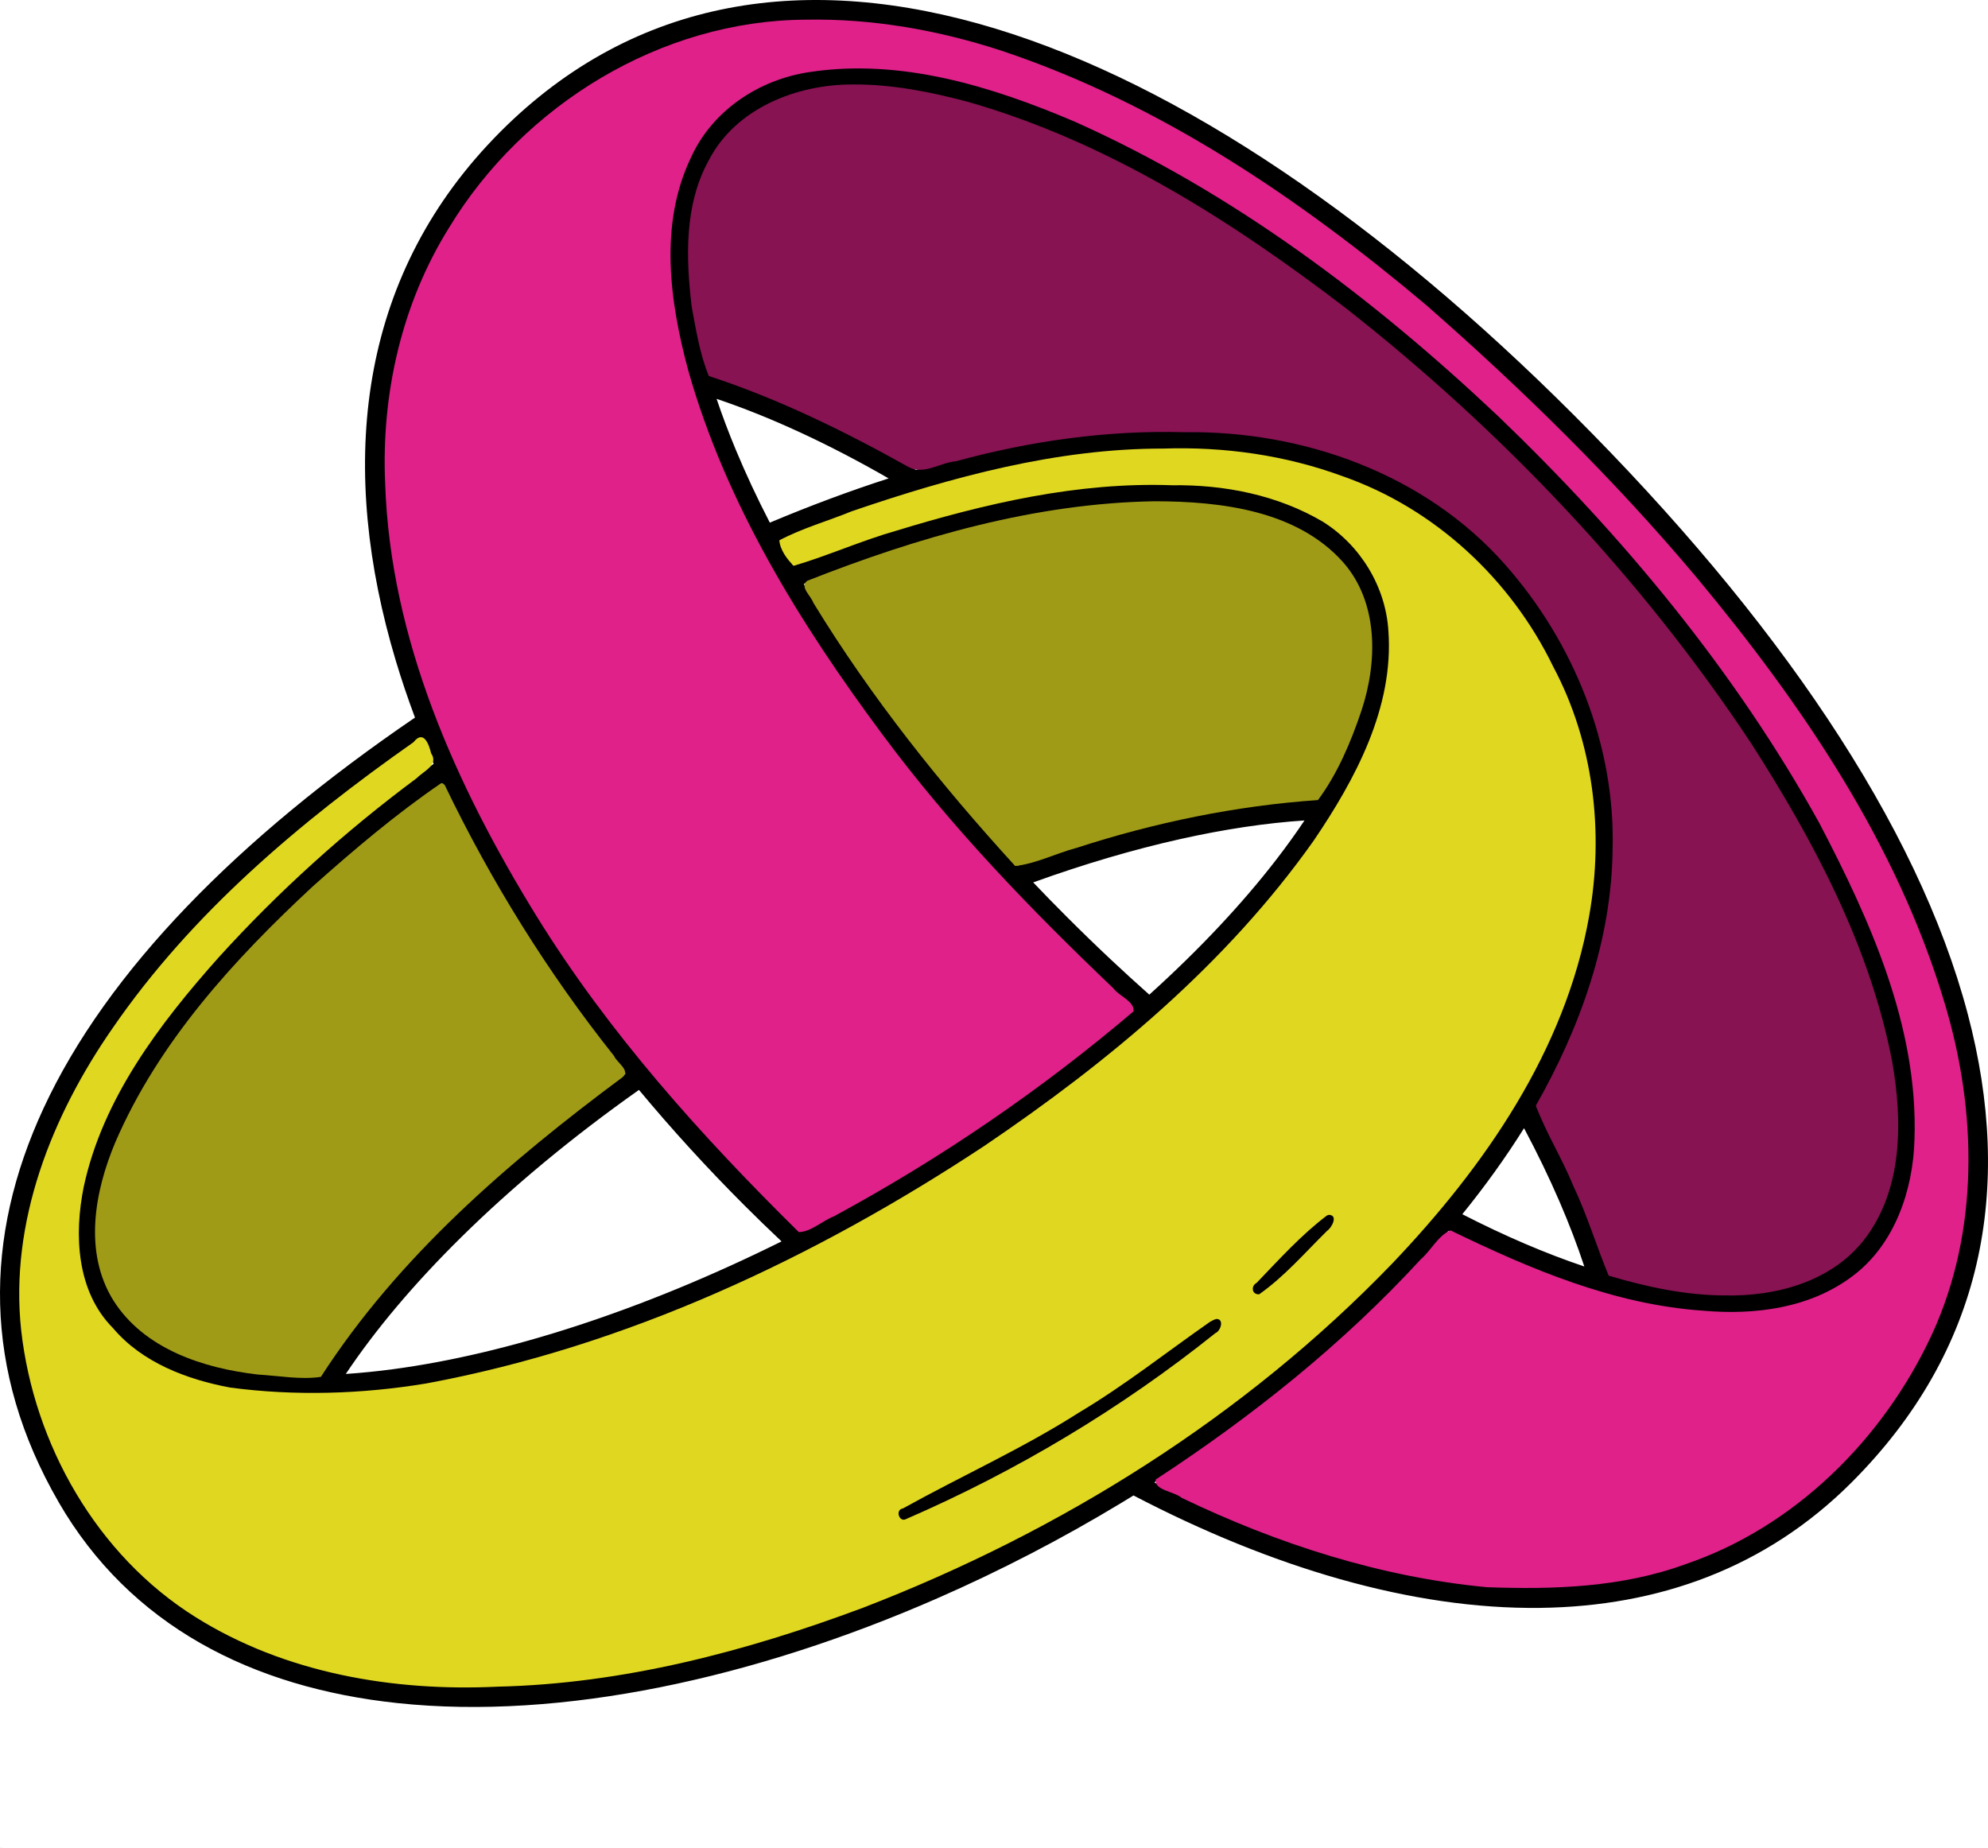
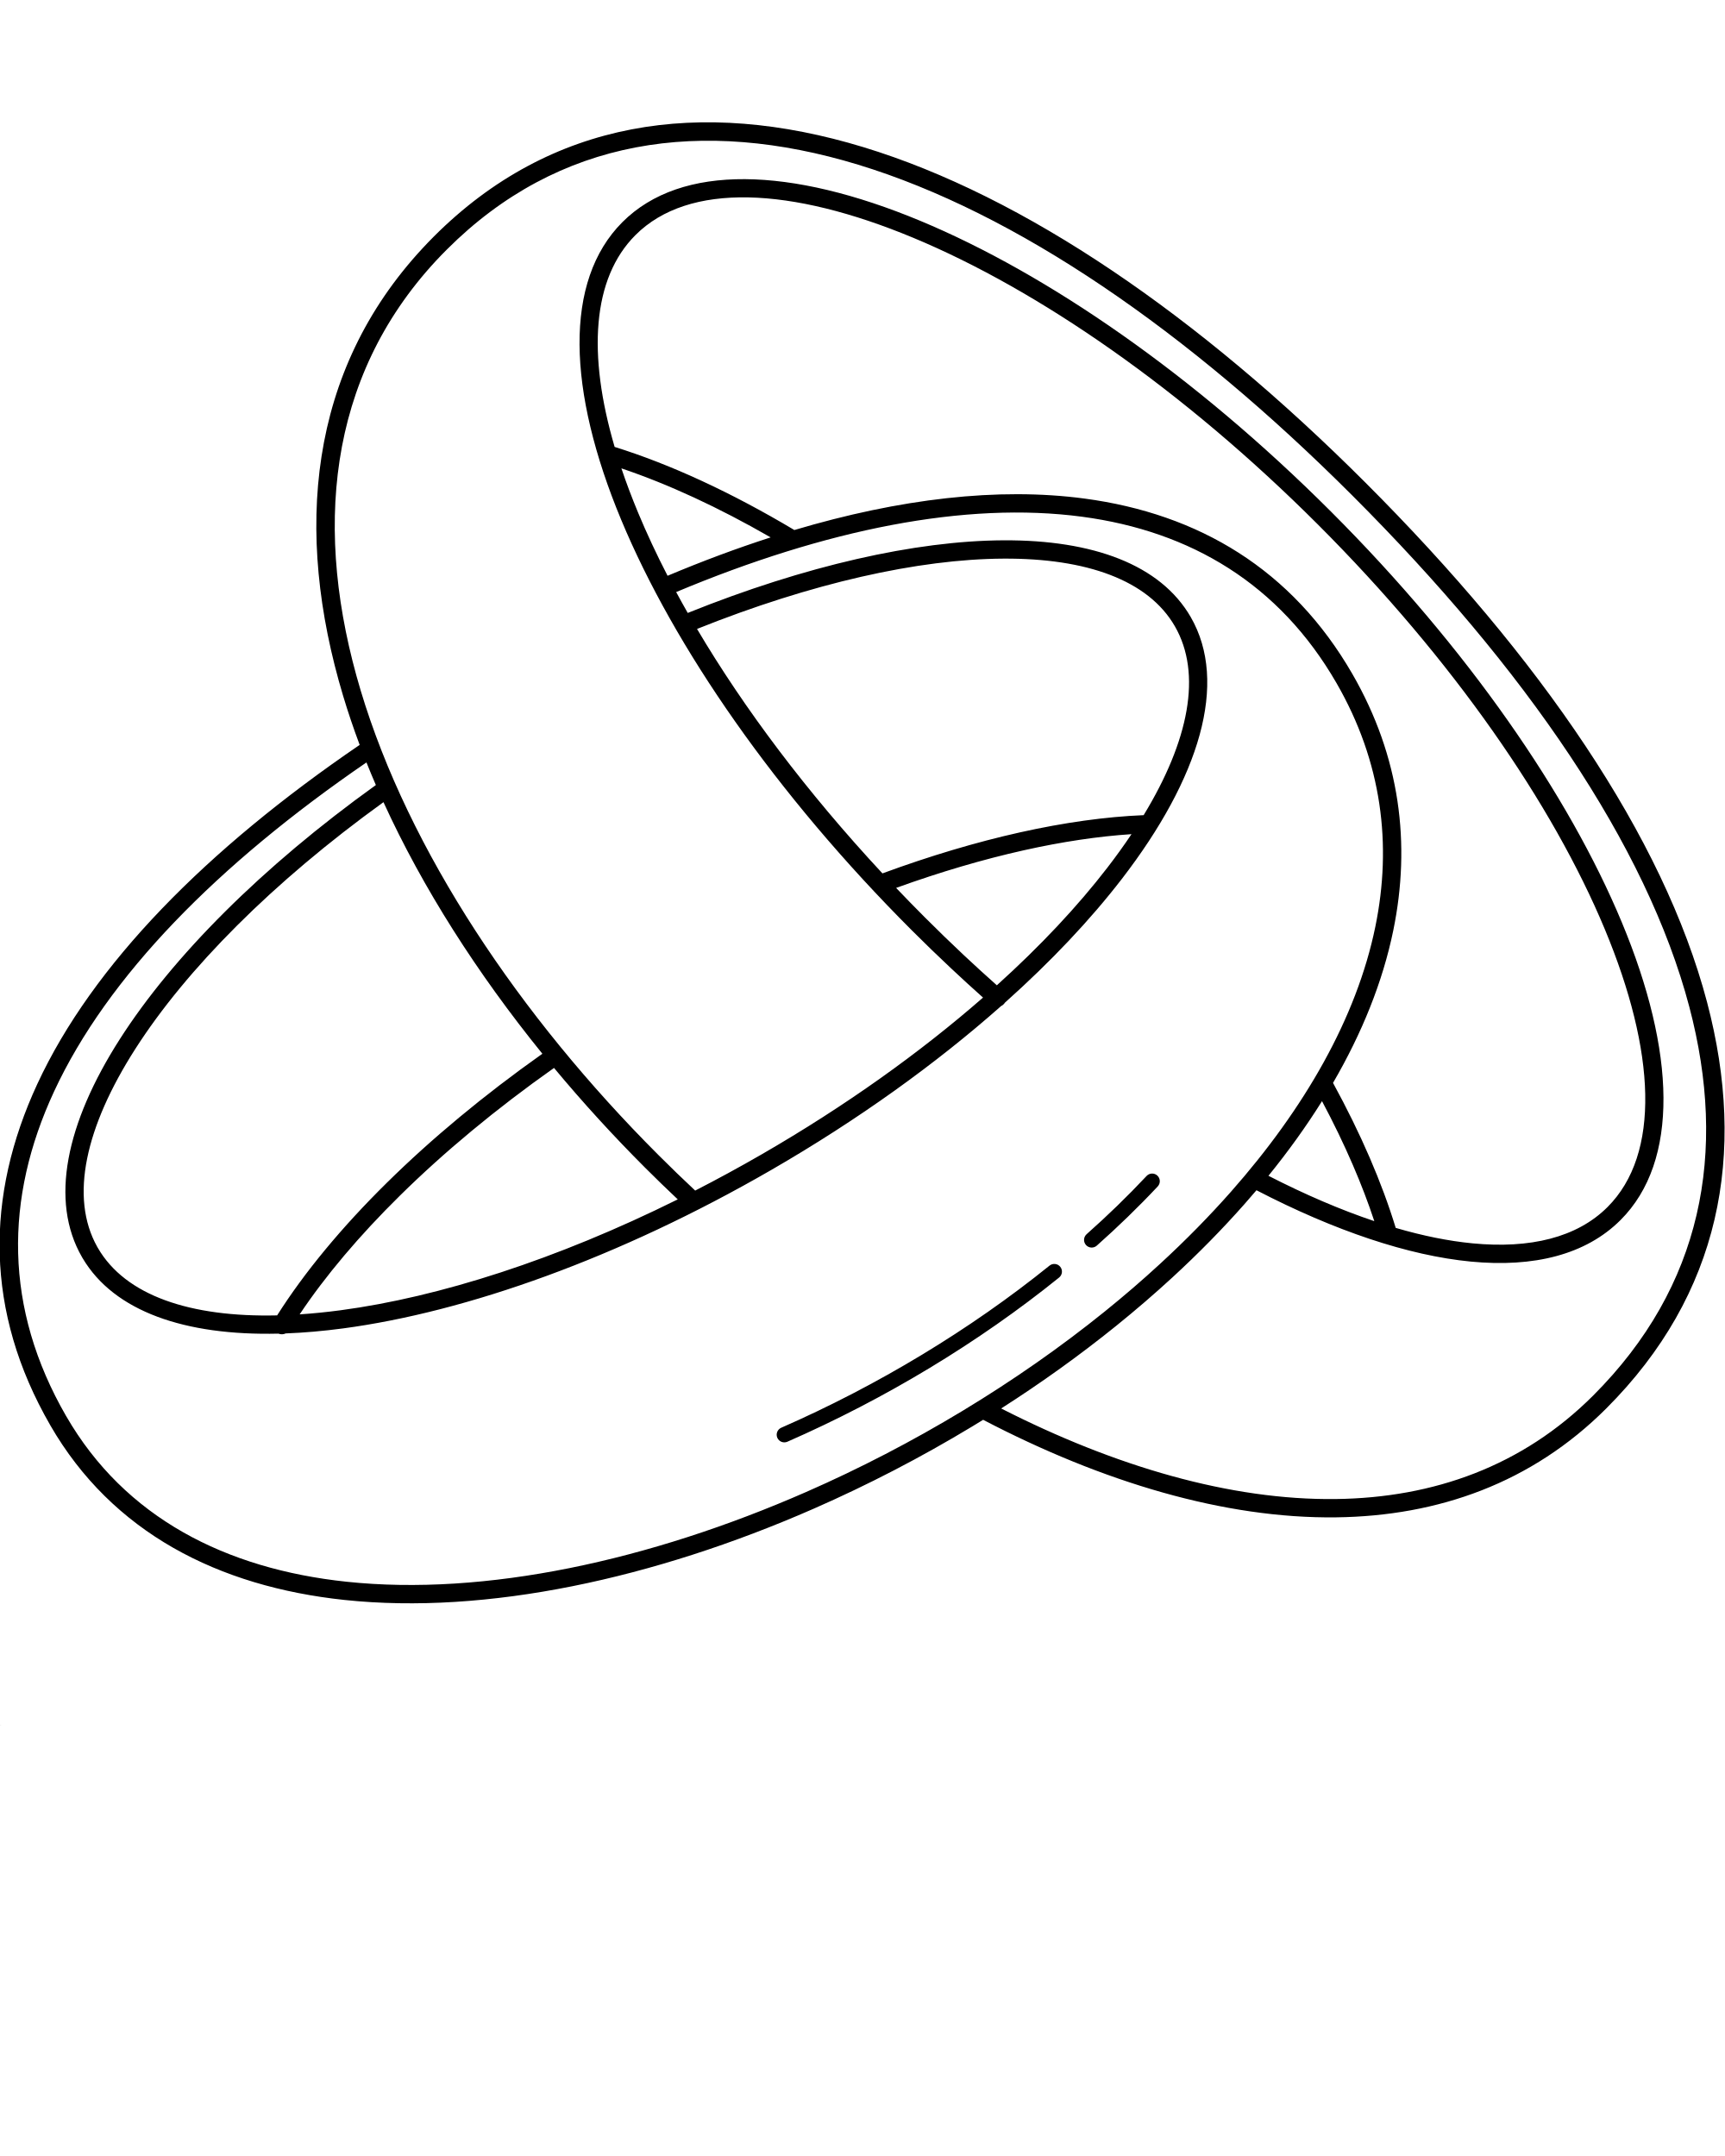
- <svg xmlns="http://www.w3.org/2000/svg" width="160.4mm" height="149.06mm" viewBox="0 0 160.4 149.06" version="1.1" id="svg1" xml:space="preserve">
-   <defs id="defs1">
-     <style type="text/css" id="style1">
+ <svg xmlns="http://www.w3.org/2000/svg" xml:space="preserve" version="1.1" style="shape-rendering:geometricPrecision;text-rendering:geometricPrecision;image-rendering:optimizeQuality;" viewBox="0 0 100000 125000" x="0px" y="0px" fill-rule="evenodd" clip-rule="evenodd">
+   <defs>
+     <style type="text/css">
   
    .fil0 {fill:black;fill-rule:nonzero}
   
  </style>
  </defs>
-   <g id="layer1" style="display:inline" transform="translate(-27.9152,-62.56136)">
-     <g id="g29">
-       <g style="clip-rule:evenodd;fill-rule:evenodd;image-rendering:optimizeQuality;shape-rendering:geometricPrecision;text-rendering:geometricPrecision" id="g22" transform="matrix(0.001604,0,0,0.001604,27.95349,51.18757)">
-         <g id="g1">
-           <path class="fil0" d="m 39869.39,35537.19 c 6811.32,-2742.62 13198.67,-4184.7 18302.09,-4211.36 5198.68,-27.16 9104.83,1415.91 10854.93,4447.19 2200.12,3810.7 515.03,9332.36 -3987.92,15179.08 -1820.55,2363.83 -4106.27,4789.09 -6782.7,7180.21 -15.12,24.15 -32.37,47.39 -51.81,69.47 -49.44,56.17 -108.1,99.4 -171.7,129.49 -3755.16,3325.24 -8263.78,6579.17 -13327.78,9504.03 l 1.01,1.63 -14.7,6.33 c -8808.14,5085.36 -17641.35,8219.2 -24802.24,9174.95 -1152.96,153.87 -2263.7,250.93 -3325.84,290.7 -129.92,60.57 -282.23,67.64 -420.57,12.6 -5426.35,126.57 -9522.96,-1288.45 -11349.75,-4370.83 l -0.37,-0.36 -4.18,-7.24 c -11.89,-19.88 -24.04,-39.56 -35.63,-59.64 l 0.9,-0.51 -0.91,-1.57 C 2872.51,69625.59 3824.4,65129.32 6945.2,60249.07 c 3061.87,-4788.06 8228.04,-9982.73 14844.26,-14734.23 -188.87,-436.98 -370.8,-874.06 -545.45,-1311.09 C 12628.66,50112.1 6232.39,56596.87 3128.71,63293.73 266.84,69468.85 217.47,75836.66 3837.07,82107.06 l 0.88,-0.51 c 3397.63,5884.87 9250.97,8856.25 16246.48,9598.06 8032.34,851.75 17561.41,-1221.03 26642.35,-5199.46 3101.45,-1358.78 6153.97,-2942.7 9079.97,-4711.06 2900.7,-1753.09 5669.5,-3683.32 8230.54,-5750.9 559.08,-451.35 1104.43,-905.82 1635.16,-1362.88 524.55,-451.75 1046.82,-916.71 1566.14,-1394.53 743.72,-684.33 1460.13,-1376.45 2146.72,-2075 687.5,-699.47 1346.06,-1405.03 1973.27,-2115.3 4264.21,-4828.91 7285.54,-10074.15 8371.7,-15370.77 973.69,-4748.22 389.08,-9546.89 -2257.83,-14131.47 -3307.55,-5728.86 -8438.6,-8792.47 -14740.81,-9634.31 -6757.03,-902.59 -14865.06,732.48 -23533.7,4367.5 216.52,401.41 440.54,805.13 671.45,1210.76 z M 66469.2,68179.5 c 167.68,-178.21 448.09,-186.76 626.3,-19.09 178.21,167.68 186.76,448.08 19.09,626.3 -561.68,599.41 -1139.03,1185.54 -1730.09,1758.89 -597.6,579.72 -1198.8,1137.16 -1802.58,1673.73 -183,162.88 -463.41,146.57 -626.29,-36.43 -162.88,-183.01 -146.58,-463.42 36.43,-626.3 610.47,-542.52 1202.94,-1091.21 1774.82,-1645.96 578.44,-561.12 1146.43,-1137.9 1702.32,-1731.14 z m -5627.37,5198.55 c 190.67,-153.31 469.54,-123.01 622.84,67.66 153.3,190.67 123.01,469.54 -67.66,622.84 -2336.11,1885.98 -4856.07,3643.26 -7491.07,5235.74 -2653.92,1603.94 -5431.1,3044.29 -8260.98,4284.1 -224.19,97.73 -485.19,-4.8 -582.92,-229 -97.73,-224.2 4.8,-485.2 229,-582.93 2786.4,-1220.76 5528.59,-2643.63 8156.88,-4232.06 2605.66,-1574.76 5093.02,-3308.8 7393.91,-5166.35 z M 79670.3,70799.36 c -348.28,-1055.72 -763.89,-2143.04 -1244.53,-3256.57 -521.94,-1209.22 -1118.72,-2445.23 -1787.3,-3701.08 -919.12,1469.1 -1959.27,2914.42 -3105,4327.87 2131.04,1093.54 4189.51,1975.44 6136.83,2629.78 z m -2393.51,-8015.52 c 808.36,1479.18 1519.08,2928.87 2127.48,4338.41 601.37,1393.26 1105.17,2752.58 1506.99,4067.76 1571.95,460.31 3061.85,761.95 4447.69,895.77 3342.45,322.77 6061.84,-334.18 7831.87,-2104.21 3081.75,-3081.76 2796.22,-9009.82 -156.66,-16102.9 C 90022.28,46643.86 84241.35,38250.98 76405.3,30414.92 l -0.12,-0.12 C 68569.06,22578.69 60176.15,16797.73 52941.33,13785.84 45848.22,10832.95 39920.15,10547.41 36838.4,13629.16 c -2509.35,2509.36 -2785.95,6906 -1207.96,12282.07 1615.15,503.7 3300.83,1160.72 5035.59,1962.17 1743.86,805.67 3545.9,1760.8 5384.26,2856.25 6104.27,-1816.72 11810.59,-2493.14 16818.75,-1824.15 6631.73,885.87 12034.8,4116.14 15523.61,10158.93 2786.92,4827.1 3402.95,9877.26 2378.57,14872.64 -613.55,2991.94 -1816.81,5960.87 -3494.43,8846.77 z M 44676.02,31156 c -1514.28,-871.87 -3003.8,-1645.9 -4455.51,-2316.59 -1447.27,-668.65 -2850.93,-1232.12 -4198.11,-1685.14 282.5,839.31 607.08,1699.6 972.68,2577.84 494.53,1187.88 1064.05,2407.11 1704.84,3649.88 2023.55,-851.25 4018.71,-1595.19 5976.1,-2225.99 z M 22230.3,46507.49 c -6422.58,4638.7 -11426.96,9678.72 -14389.87,14312.03 -2881.71,4506.34 -3816.47,8589.5 -2205.05,11466.82 l 37.05,64.14 c 1594.95,2762.53 5350.62,4027.99 10392.5,3913.08 1582.72,-2496.92 3737.51,-5103.78 6371.96,-7700.3 2568.96,-2532 5599.46,-5059.17 9004.99,-7469.42 -3769.98,-4652.6 -6936.76,-9603.1 -9211.58,-14586.35 z m 9886.92,15408.87 c -3379.08,2386.91 -6386.35,4892.71 -8935.02,7404.7 -2357.33,2323.4 -4317.52,4647.76 -5811.75,6883.51 768.63,-50.83 1562.91,-130.65 2380.72,-239.79 5714.43,-762.69 12525.64,-2945 19539.05,-6427.49 -642.34,-604.98 -1267.34,-1211.25 -1874.11,-1818.01 -1860.9,-1860.92 -3634.86,-3802.52 -5298.89,-5802.92 z m 8183.62,7110.5 c 1279.06,-656.19 2563.34,-1354.85 3847.56,-2095.99 l -0.96,-1.57 14.69,-6.32 c 4854.93,-2802.99 9189.5,-5909.13 12824.86,-9085.58 -610.23,-544.17 -1226.94,-1108.5 -1849.58,-1692.91 -778.24,-730.44 -1534.65,-1462.51 -2267.03,-2194.89 -7933.29,-7933.3 -13794.66,-16451.17 -16857.94,-23809.45 -3122.29,-7499.98 -3344.87,-13847.46 72.31,-17264.64 3417.18,-3417.18 9764.63,-3194.59 17264.63,-72.32 7358.26,3063.28 15876.12,8924.63 23809.41,16857.92 l 0.16,0.16 c 7933.26,7933.27 13794.59,16451.11 16857.85,23809.35 3122.28,7499.98 3344.86,13847.41 -72.32,17264.6 -2009.12,2009.12 -5022.25,2761.9 -8685.47,2408.16 -3610.82,-348.68 -7869.98,-1776.79 -12420.59,-4135.69 -224.61,265.02 -452.69,528.9 -684.55,791.46 -647.58,733.34 -1318.56,1452.69 -2010.75,2156.94 -707.33,719.64 -1436.16,1424.2 -2184.2,2112.49 -511.34,470.49 -1042.03,942.47 -1591.12,1415.34 -548.66,472.51 -1103.69,935.27 -1664.3,1387.86 -2101.51,1696.6 -4336.4,3299.6 -6664.31,4787.94 6606.92,3368.04 13300.82,5326.97 19401.01,5250.81 5662.95,-70.71 10819.96,-1902.18 14919.23,-6001.46 C 98685.58,74582.93 100156.84,66814.33 97931.8,58376.9 95454.81,48983.99 88421.3,38753.6 78401.6,28733.9 68836.64,19168.94 58910.27,12338.34 49747.82,9548.47 40688.09,6789.87 32372.47,7999.01 25910.91,14460.57 c -232.45,232.45 -445.3,452.98 -638.78,661.73 -6313.96,6812.05 -7122.37,15714.08 -4363.32,24911.08 2785.1,9283.84 9193.92,18865.18 17260.96,26932.24 709.68,709.69 1420.47,1397.15 2131.07,2061.24 z m 16692.48,13289.97 c -211.62,130.66 -423.95,260.38 -636.96,389.12 -2956.9,1787.04 -6051.41,3391.95 -9204.88,4773.52 -9239.12,4047.74 -18956.54,6154.26 -27175.3,5282.74 C 12648.02,91985.12 6504.59,88852.09 2917.75,82639.51 v -2.08 C -893.73,76035.75 -845.07,69338.13 2162.7,62848.21 c 3211.92,-6930.38 9813.56,-13609.01 18688,-19661.1 -356.12,-951.5 -677.71,-1902.06 -962.03,-2849.78 -2863.91,-9546.57 -2002.54,-18810.93 4604.83,-25939.54 228.63,-246.66 449.94,-477.06 663.75,-690.87 6772.49,-6772.49 15456.23,-8049.56 24898.69,-5174.41 9339.75,2843.86 19418.55,9766.97 29099.29,19447.72 10145.84,10145.83 17277.03,20539.73 19805.03,30126.02 2323.36,8810.3 778.35,16930.94 -5847.18,23556.48 -4309.95,4309.95 -9722.45,6235.43 -15660.39,6309.56 -6456.12,80.61 -13526.28,-2036.11 -20459.37,-5655.46 z m 795.4,-25191.41 c 2521.56,-2275.56 4679.84,-4578.1 6408.69,-6822.87 502.92,-653.01 968.75,-1300.31 1396.71,-1939.91 -1935.02,126.92 -4030.94,440.59 -6245.69,935.36 -2350.46,525.09 -4833.89,1254.26 -7400.16,2180.73 547.65,574.88 1106.1,1147.55 1675.77,1717.21 761.35,761.36 1508.99,1486.08 2242.03,2174.09 629.33,590.69 1270.62,1176.02 1922.65,1755.39 z m -6632.85,-6488.08 c 2761.2,-1016.68 5435.76,-1811.43 7963.55,-2376.14 2563.51,-572.68 4977.21,-908.77 7178.84,-999.98 2620.5,-4308.49 3402.59,-8193.24 1807.95,-10955.24 -1542.74,-2672.12 -5120.22,-3943.51 -9930.56,-3918.38 -4938.56,25.79 -11135.38,1421.54 -17768.29,4076.79 2731.16,4615.88 6363.92,9459.93 10748.51,14172.95 z" id="path1" />
-         </g>
-         <text x="0" y="100015" fill="#000000" font-size="5px" font-weight="bold" font-family="'Helvetica Neue', Helvetica, Arial-Unicode, Arial, Sans-serif" id="text1">Created by Oleksandr Panasovskyi</text>
-         <text x="0" y="100020" fill="#000000" font-size="5px" font-weight="bold" font-family="'Helvetica Neue', Helvetica, Arial-Unicode, Arial, Sans-serif" id="text2">from the Noun Project</text>
-       </g>
-       <path style="fill:#e0218a;fill-opacity:1;stroke:#ff8080;stroke-width:0;stroke-dasharray:none;stroke-opacity:1" d="m 351.118,242.456 c -44.051,0.231 -85.933,25.983 -108.602,63.319 -14.518,23.199 -20.775,50.912 -19.555,78.124 1.562,47.425 21.553,92.033 46.105,131.839 22.051,35.7 50.249,67.09 80.042,96.455 3.714,-0.076 7.147,-3.426 10.719,-4.822 32.498,-17.596 63.19,-38.549 91.342,-62.497 0.384,-3.065 -4.375,-4.623 -6.142,-7.039 -25.251,-24.068 -49.596,-49.295 -70.414,-77.392 -25.079,-33.719 -47.704,-70.3 -59.217,-110.986 -5.656,-20.947 -8.943,-44.544 0.762,-64.844 6.449,-14.39 20.769,-23.925 36.266,-26.191 27.817,-4.233 55.566,4.364 80.886,15.163 48.144,21.509 90.785,53.683 128.972,89.696 38.123,36.581 72.393,77.862 98.058,124.231 15.528,29.76 30.111,62.003 28.99,96.269 -0.393,15.589 -6.03,32.209 -18.866,41.81 -12.993,9.82 -29.812,11.964 -45.601,10.564 -27.244,-1.867 -52.699,-12.679 -77.029,-24.494 -3.8,1.601 -5.94,6.155 -9.101,8.859 -23.757,25.85 -51.414,47.903 -80.751,67.09 -0.655,3.32 5.672,3.658 7.9,5.631 29.21,14.04 60.678,24.185 93.038,27.236 20.346,0.742 41.189,0.082 60.517,-6.996 33.417,-11.347 60.363,-38.196 75.11,-69.883 14.665,-31.667 13.892,-68.466 3.93,-101.372 C 684.002,493.747 654.971,451.139 622.922,412.59 597.757,382.627 569.734,355.13 540.308,329.378 501.808,296.988 459.176,268.067 411.138,251.99 c -19.323,-6.336 -39.647,-9.949 -60.02,-9.534 z" id="path24" transform="scale(0.2645833)" />
-       <g id="g28">
-         <path style="fill:#e0d721;fill-opacity:1;stroke:#ff8080;stroke-width:0;stroke-dasharray:none;stroke-opacity:1" d="m 460.178,373.246 c -32.524,-0.027 -64.347,8.669 -94.904,19.108 -7.315,2.993 -15.174,5.193 -22.104,8.865 0.196,2.873 2.353,5.812 4.382,7.78 10.47,-3.097 20.64,-7.673 31.196,-10.68 27.248,-8.325 55.474,-14.919 84.137,-13.886 15.919,-0.231 32.126,2.951 45.969,11.085 11.437,7.15 19.226,19.765 20.043,33.379 1.673,23.304 -10.028,45.12 -22.782,63.908 -26.608,37.623 -62.596,67.491 -100.482,93.124 -51.657,34.139 -109.094,61.114 -170.193,72.425 -19.686,3.253 -39.923,3.865 -59.718,1.246 -13.209,-2.456 -26.893,-7.628 -35.772,-18.154 -11.138,-11.202 -11.871,-28.53 -8.898,-43.113 5.777,-26.86 23.08,-49.648 41.05,-69.821 18.288,-20.186 38.617,-38.516 60.505,-54.774 1.973,-2.072 6.802,-4.003 4.381,-7.535 -0.689,-2.861 -2.323,-7.3 -5.385,-3.414 -34.605,24.308 -67.659,52.143 -91.78,87.239 -18.543,26.671 -31.419,59.097 -27.864,92.057 3.901,34.925 23.1,68.694 53.168,87.508 27.239,17.098 60.293,22.734 92.051,21.219 38.264,-0.853 75.798,-10.72 111.478,-24.058 60.258,-23.223 116.454,-58.335 161.38,-104.957 28.203,-29.582 52.834,-65.06 60.083,-106.024 4.569,-25.656 1.349,-52.895 -10.969,-76.036 -12.9,-26.643 -36.106,-48.226 -64.151,-58.036 -17.524,-6.462 -36.189,-9.075 -54.821,-8.452 z m 50.728,233.69 c 2.731,0.223 0.632,4.007 -0.684,4.84 -6.713,6.62 -13.003,13.943 -20.73,19.373 -2.229,0.164 -2.606,-2.502 -0.796,-3.469 6.854,-7.118 13.566,-14.591 21.457,-20.556 0.235,-0.111 0.491,-0.199 0.754,-0.187 z m -34.204,31.746 c 2.151,0.27 0.957,3.737 -0.539,4.291 -28.763,23.038 -60.744,42.16 -94.493,56.787 -1.968,0.911 -3.252,-2.899 -0.808,-3.305 17.785,-9.882 36.468,-18.251 53.672,-29.233 13.944,-8.295 26.717,-18.436 39.95,-27.661 0.693,-0.359 1.413,-0.867 2.219,-0.879 z" id="path25" transform="scale(0.2645833)" />
-         <path style="fill:#a09b17;fill-opacity:1;stroke:#ff8080;stroke-width:0;stroke-dasharray:none;stroke-opacity:1" d="m 239.949,475.349 c -13.723,9.381 -26.506,20.225 -38.927,31.291 -24.185,22.431 -47.192,47.596 -60.382,78.231 -6.298,14.972 -9.663,33.456 -0.602,48.083 9.35,14.898 27.564,20.788 44.177,22.676 6.332,0.37 12.956,1.627 19.143,0.705 23.635,-36.671 57.237,-65.561 91.983,-91.375 2.567,-2.061 -1.81,-4.509 -2.547,-6.442 -20.279,-25.493 -37.551,-53.312 -51.677,-82.675 -0.34,-0.29 -0.651,-0.694 -1.168,-0.494 z" id="path26" transform="scale(0.2645833)" />
-         <path style="fill:#a09b17;fill-opacity:1;stroke:#ff8080;stroke-width:0;stroke-dasharray:none;stroke-opacity:1" d="m 457.725,389.312 c -36.551,0.577 -72.222,10.942 -106.004,24.239 -2.559,1.743 1.178,4.705 1.8,6.697 17.614,28.838 38.791,55.371 61.556,80.289 6.26,-0.658 12.412,-3.847 18.643,-5.495 23.903,-7.756 48.61,-12.872 73.694,-14.608 5.988,-8.049 10.072,-17.757 13.289,-27.346 4.895,-14.772 5.221,-32.903 -5.64,-45.204 C 500.943,392.048 477.687,389.358 457.725,389.312 Z" id="path27" transform="scale(0.2645833)" />
-         <path style="fill:#871352;fill-opacity:1;stroke:#ff8080;stroke-width:0;stroke-dasharray:none;stroke-opacity:1" d="m 365.623,262.209 c -17.105,-0.056 -35.7,7.205 -43.941,23.059 -7.515,13.544 -7.033,29.783 -5.245,44.685 1.297,7.107 2.521,14.567 5.213,21.159 21.248,6.953 41.393,16.835 60.878,27.73 4.665,2.578 9.718,-1.33 14.48,-1.722 22.685,-6.199 46.158,-9.52 69.707,-8.86 36.268,-0.537 73.402,12.778 97.72,40.305 21.003,23.741 33.654,55.045 32.834,86.777 -0.278,27.62 -9.836,54.415 -23.4,78.252 3.084,8.34 8.053,16.202 11.431,24.537 4.204,8.872 7.061,18.385 10.766,27.337 11.392,3.389 23.354,6.002 35.335,6.028 15.573,0.383 32.517,-4.161 42.504,-16.887 11.909,-15.304 11.824,-36.214 8.612,-54.454 -6.777,-35.174 -23.954,-67.357 -43.135,-97.237 C 605.832,412.345 563.496,367.74 515.785,330.32 481.099,303.78 443.319,279.76 401.009,267.604 c -11.522,-3.105 -23.407,-5.474 -35.386,-5.395 z" id="path28" transform="scale(0.2645833)" />
-       </g>
-     </g>
+   <g>
+     <path class="fil0" d="M39869.39 35537.19c6811.32,-2742.62 13198.67,-4184.7 18302.09,-4211.36 5198.68,-27.16 9104.83,1415.91 10854.93,4447.19 2200.12,3810.7 515.03,9332.36 -3987.92,15179.08 -1820.55,2363.83 -4106.27,4789.09 -6782.7,7180.21 -15.12,24.15 -32.37,47.39 -51.81,69.47 -49.44,56.17 -108.1,99.4 -171.7,129.49 -3755.16,3325.24 -8263.78,6579.17 -13327.78,9504.03l1.01 1.63 -14.7 6.33c-8808.14,5085.36 -17641.35,8219.2 -24802.24,9174.95 -1152.96,153.87 -2263.7,250.93 -3325.84,290.7 -129.92,60.57 -282.23,67.64 -420.57,12.6 -5426.35,126.57 -9522.96,-1288.45 -11349.75,-4370.83l-0.37 -0.36 -4.18 -7.24c-11.89,-19.88 -24.04,-39.56 -35.63,-59.64l0.9 -0.51 -0.91 -1.57c-1879.71,-3255.77 -927.82,-7752.04 2192.98,-12632.29 3061.87,-4788.06 8228.04,-9982.73 14844.26,-14734.23 -188.87,-436.98 -370.8,-874.06 -545.45,-1311.09 -8615.35,5908.35 -15011.62,12393.12 -18115.3,19089.98 -2861.87,6175.12 -2911.24,12542.93 708.36,18813.33l0.88 -0.51c3397.63,5884.87 9250.97,8856.25 16246.48,9598.06 8032.34,851.75 17561.41,-1221.03 26642.35,-5199.46 3101.45,-1358.78 6153.97,-2942.7 9079.97,-4711.06 2900.7,-1753.09 5669.5,-3683.32 8230.54,-5750.9 559.08,-451.35 1104.43,-905.82 1635.16,-1362.88 524.55,-451.75 1046.82,-916.71 1566.14,-1394.53 743.72,-684.33 1460.13,-1376.45 2146.72,-2075 687.5,-699.47 1346.06,-1405.03 1973.27,-2115.3 4264.21,-4828.91 7285.54,-10074.15 8371.7,-15370.77 973.69,-4748.22 389.08,-9546.89 -2257.83,-14131.47 -3307.55,-5728.86 -8438.6,-8792.47 -14740.81,-9634.31 -6757.03,-902.59 -14865.06,732.48 -23533.7,4367.5 216.52,401.41 440.54,805.13 671.45,1210.76zm26599.81 32642.31c167.68,-178.21 448.09,-186.76 626.3,-19.09 178.21,167.68 186.76,448.08 19.09,626.3 -561.68,599.41 -1139.03,1185.54 -1730.09,1758.89 -597.6,579.72 -1198.8,1137.16 -1802.58,1673.73 -183,162.88 -463.41,146.57 -626.29,-36.43 -162.88,-183.01 -146.58,-463.42 36.43,-626.3 610.47,-542.52 1202.94,-1091.21 1774.82,-1645.96 578.44,-561.12 1146.43,-1137.9 1702.32,-1731.14zm-5627.37 5198.55c190.67,-153.31 469.54,-123.01 622.84,67.66 153.3,190.67 123.01,469.54 -67.66,622.84 -2336.11,1885.98 -4856.07,3643.26 -7491.07,5235.74 -2653.92,1603.94 -5431.1,3044.29 -8260.98,4284.1 -224.19,97.73 -485.19,-4.8 -582.92,-229 -97.73,-224.2 4.8,-485.2 229,-582.93 2786.4,-1220.76 5528.59,-2643.63 8156.88,-4232.06 2605.66,-1574.76 5093.02,-3308.8 7393.91,-5166.35zm18828.47 -2578.69c-348.28,-1055.72 -763.89,-2143.04 -1244.53,-3256.57 -521.94,-1209.22 -1118.72,-2445.23 -1787.3,-3701.08 -919.12,1469.1 -1959.27,2914.42 -3105,4327.87 2131.04,1093.54 4189.51,1975.44 6136.83,2629.78zm-2393.51 -8015.52c808.36,1479.18 1519.08,2928.87 2127.48,4338.41 601.37,1393.26 1105.17,2752.58 1506.99,4067.76 1571.95,460.31 3061.85,761.95 4447.69,895.77 3342.45,322.77 6061.84,-334.18 7831.87,-2104.21 3081.75,-3081.76 2796.22,-9009.82 -156.66,-16102.9 -3011.88,-7234.81 -8792.81,-15627.69 -16628.86,-23463.75l-0.12 -0.12c-7836.12,-7836.11 -16229.03,-13617.07 -23463.85,-16628.96 -7093.11,-2952.89 -13021.18,-3238.43 -16102.93,-156.68 -2509.35,2509.36 -2785.95,6906 -1207.96,12282.07 1615.15,503.7 3300.83,1160.72 5035.59,1962.17 1743.86,805.67 3545.9,1760.8 5384.26,2856.25 6104.27,-1816.72 11810.59,-2493.14 16818.75,-1824.15 6631.73,885.87 12034.8,4116.14 15523.61,10158.93 2786.92,4827.1 3402.95,9877.26 2378.57,14872.64 -613.55,2991.94 -1816.81,5960.87 -3494.43,8846.77zm-32600.77 -31627.84c-1514.28,-871.87 -3003.8,-1645.9 -4455.51,-2316.59 -1447.27,-668.65 -2850.93,-1232.12 -4198.11,-1685.14 282.5,839.31 607.08,1699.6 972.68,2577.84 494.53,1187.88 1064.05,2407.11 1704.84,3649.88 2023.55,-851.25 4018.71,-1595.19 5976.1,-2225.99zm-22445.72 15351.49c-6422.58,4638.7 -11426.96,9678.72 -14389.87,14312.03 -2881.71,4506.34 -3816.47,8589.5 -2205.05,11466.82l37.05 64.14c1594.95,2762.53 5350.62,4027.99 10392.5,3913.08 1582.72,-2496.92 3737.51,-5103.78 6371.96,-7700.3 2568.96,-2532 5599.46,-5059.17 9004.99,-7469.42 -3769.98,-4652.6 -6936.76,-9603.1 -9211.58,-14586.35zm9886.92 15408.87c-3379.08,2386.91 -6386.35,4892.71 -8935.02,7404.7 -2357.33,2323.4 -4317.52,4647.76 -5811.75,6883.51 768.63,-50.83 1562.91,-130.65 2380.72,-239.79 5714.43,-762.69 12525.64,-2945 19539.05,-6427.49 -642.34,-604.98 -1267.34,-1211.25 -1874.11,-1818.01 -1860.9,-1860.92 -3634.86,-3802.52 -5298.89,-5802.92zm8183.62 7110.5c1279.06,-656.19 2563.34,-1354.85 3847.56,-2095.99l-0.96 -1.57 14.69 -6.32c4854.93,-2802.99 9189.5,-5909.13 12824.86,-9085.58 -610.23,-544.17 -1226.94,-1108.5 -1849.58,-1692.91 -778.24,-730.44 -1534.65,-1462.51 -2267.03,-2194.89 -7933.29,-7933.3 -13794.66,-16451.17 -16857.94,-23809.45 -3122.29,-7499.98 -3344.87,-13847.46 72.31,-17264.64 3417.18,-3417.18 9764.63,-3194.59 17264.63,-72.32 7358.26,3063.28 15876.12,8924.63 23809.41,16857.92l0.16 0.16c7933.26,7933.27 13794.59,16451.11 16857.85,23809.35 3122.28,7499.98 3344.86,13847.41 -72.32,17264.6 -2009.12,2009.12 -5022.25,2761.9 -8685.47,2408.16 -3610.82,-348.68 -7869.98,-1776.79 -12420.59,-4135.69 -224.61,265.02 -452.69,528.9 -684.55,791.46 -647.58,733.34 -1318.56,1452.69 -2010.75,2156.94 -707.33,719.64 -1436.16,1424.2 -2184.2,2112.49 -511.34,470.49 -1042.03,942.47 -1591.12,1415.34 -548.66,472.51 -1103.69,935.27 -1664.3,1387.86 -2101.51,1696.6 -4336.4,3299.6 -6664.31,4787.94 6606.92,3368.04 13300.82,5326.97 19401.01,5250.81 5662.95,-70.71 10819.96,-1902.18 14919.23,-6001.46 6326.15,-6326.14 7797.41,-14094.74 5572.37,-22532.17 -2476.99,-9392.91 -9510.5,-19623.3 -19530.2,-29643 -9564.96,-9564.96 -19491.33,-16395.56 -28653.78,-19185.43 -9059.73,-2758.6 -17375.35,-1549.46 -23836.91,4912.1 -232.45,232.45 -445.3,452.98 -638.78,661.73 -6313.96,6812.05 -7122.37,15714.08 -4363.32,24911.08 2785.1,9283.84 9193.92,18865.18 17260.96,26932.24 709.68,709.69 1420.47,1397.15 2131.07,2061.24zm16692.48 13289.97c-211.62,130.66 -423.95,260.38 -636.96,389.12 -2956.9,1787.04 -6051.41,3391.95 -9204.88,4773.52 -9239.12,4047.74 -18956.54,6154.26 -27175.3,5282.74 -7328.16,-777.09 -13471.59,-3910.12 -17058.43,-10122.7l0 -2.08c-3811.48,-6601.68 -3762.82,-13299.3 -755.05,-19789.22 3211.92,-6930.38 9813.56,-13609.01 18688,-19661.1 -356.12,-951.5 -677.71,-1902.06 -962.03,-2849.78 -2863.91,-9546.57 -2002.54,-18810.93 4604.83,-25939.54 228.63,-246.66 449.94,-477.06 663.75,-690.87 6772.49,-6772.49 15456.23,-8049.56 24898.69,-5174.41 9339.75,2843.86 19418.55,9766.97 29099.29,19447.72 10145.84,10145.83 17277.03,20539.73 19805.03,30126.02 2323.36,8810.3 778.35,16930.94 -5847.18,23556.48 -4309.95,4309.95 -9722.45,6235.43 -15660.39,6309.56 -6456.12,80.61 -13526.28,-2036.11 -20459.37,-5655.46zm795.4 -25191.41c2521.56,-2275.56 4679.84,-4578.1 6408.69,-6822.87 502.92,-653.01 968.75,-1300.31 1396.71,-1939.91 -1935.02,126.92 -4030.94,440.59 -6245.69,935.36 -2350.46,525.09 -4833.89,1254.26 -7400.16,2180.73 547.65,574.88 1106.1,1147.55 1675.77,1717.21 761.35,761.36 1508.99,1486.08 2242.03,2174.09 629.33,590.69 1270.62,1176.02 1922.65,1755.39zm-6632.85 -6488.08c2761.2,-1016.68 5435.76,-1811.43 7963.55,-2376.14 2563.51,-572.68 4977.21,-908.77 7178.84,-999.98 2620.5,-4308.49 3402.59,-8193.24 1807.95,-10955.24 -1542.74,-2672.12 -5120.22,-3943.51 -9930.56,-3918.38 -4938.56,25.79 -11135.38,1421.54 -17768.29,4076.79 2731.16,4615.88 6363.92,9459.93 10748.51,14172.95z" />
  </g>
+   <text x="0" y="100015" fill="#000000" font-size="5px" font-weight="bold" font-family="'Helvetica Neue', Helvetica, Arial-Unicode, Arial, Sans-serif">Created by Oleksandr Panasovskyi</text>
+   <text x="0" y="100020" fill="#000000" font-size="5px" font-weight="bold" font-family="'Helvetica Neue', Helvetica, Arial-Unicode, Arial, Sans-serif">from the Noun Project</text>
</svg>
